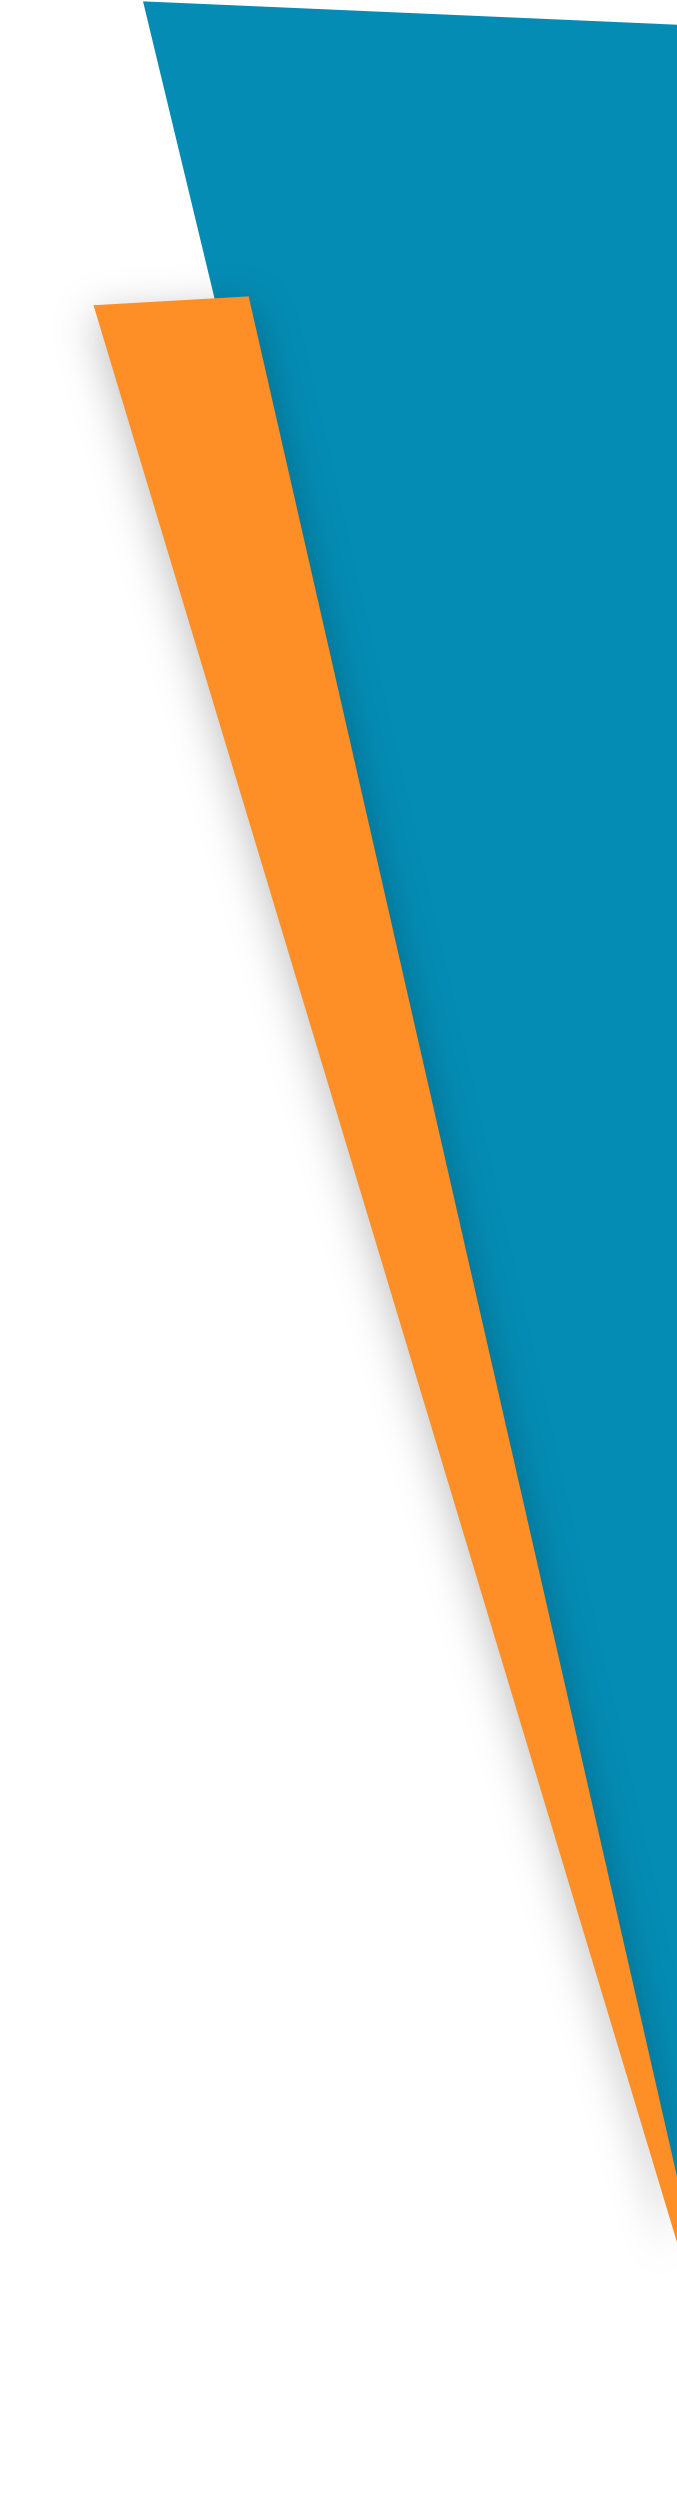
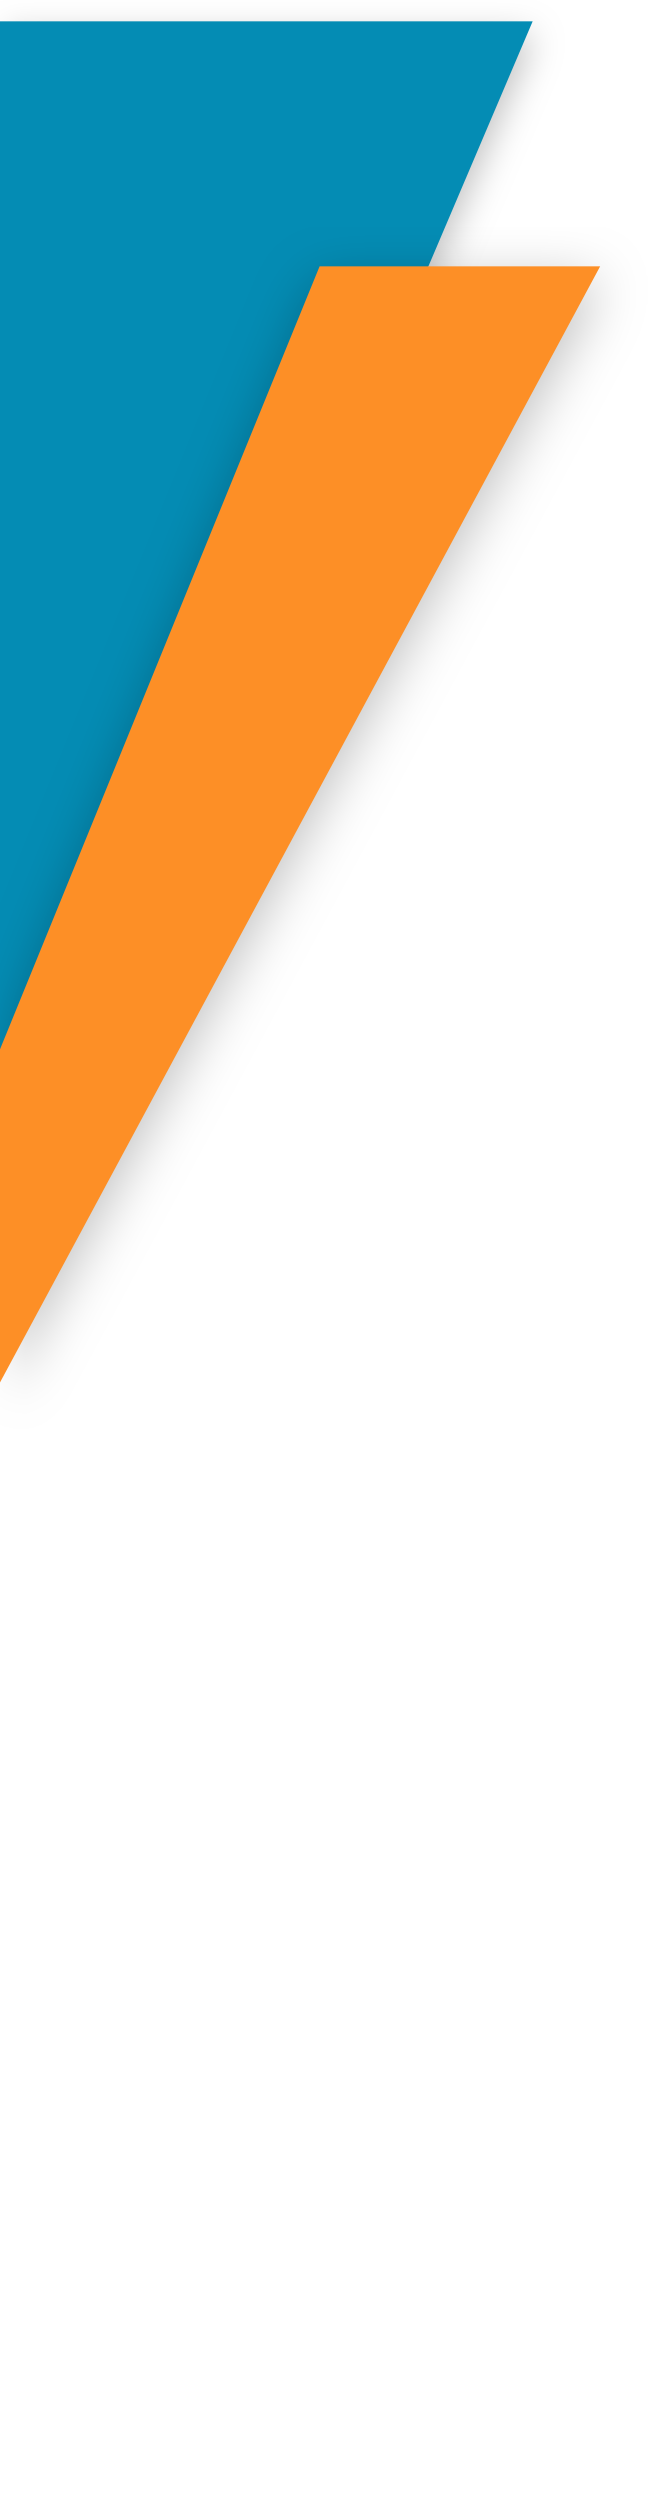
- <svg xmlns="http://www.w3.org/2000/svg" width="246" height="909" viewBox="0 0 246 909" fill="none">
-   <path d="M246.5 9L52 0.5L246.5 808.5V9Z" fill="#048CB4" />
+ <svg xmlns="http://www.w3.org/2000/svg" width="184" height="704" viewBox="0 0 184 704" fill="none">
  <g filter="url(#filter0_d)">
-     <path d="M90.408 107.754L34 110.978L268.5 889.5L90.408 107.754Z" fill="#FD8F26" />
+     <path d="M-139 6H150L-139 685V6Z" fill="#048CB4" />
+   </g>
+   <g filter="url(#filter1_d)">
+     <path d="M90 75H169L-159 685L90 75Z" fill="#FD8F26" />
  </g>
  <defs>
-     <filter id="filter0_d" x="0.819" y="83" width="352.771" height="825.5" filterUnits="userSpaceOnUse" color-interpolation-filters="sRGB">
+     <filter id="filter0_d" x="-149" y="0" width="309" height="699" filterUnits="userSpaceOnUse" color-interpolation-filters="sRGB">
+       <feFlood flood-opacity="0" result="BackgroundImageFix" />
+       <feColorMatrix in="SourceAlpha" type="matrix" values="0 0 0 0 0 0 0 0 0 0 0 0 0 0 0 0 0 0 127 0" />
+       <feOffset dy="4" />
+       <feGaussianBlur stdDeviation="5" />
+       <feColorMatrix type="matrix" values="0 0 0 0 0 0 0 0 0 0 0 0 0 0 0 0 0 0 0.25 0" />
+       <feBlend mode="normal" in2="BackgroundImageFix" result="effect1_dropShadow" />
+       <feBlend mode="normal" in="SourceGraphic" in2="effect1_dropShadow" result="shape" />
+     </filter>
+     <filter id="filter1_d" x="-174" y="64" width="358" height="640" filterUnits="userSpaceOnUse" color-interpolation-filters="sRGB">
      <feFlood flood-opacity="0" result="BackgroundImageFix" />
      <feColorMatrix in="SourceAlpha" type="matrix" values="0 0 0 0 0 0 0 0 0 0 0 0 0 0 0 0 0 0 127 0" />
      <feOffset dy="4" />
      <feGaussianBlur stdDeviation="7.5" />
      <feColorMatrix type="matrix" values="0 0 0 0 0 0 0 0 0 0 0 0 0 0 0 0 0 0 0.25 0" />
      <feBlend mode="normal" in2="BackgroundImageFix" result="effect1_dropShadow" />
      <feBlend mode="normal" in="SourceGraphic" in2="effect1_dropShadow" result="shape" />
    </filter>
  </defs>
</svg>
